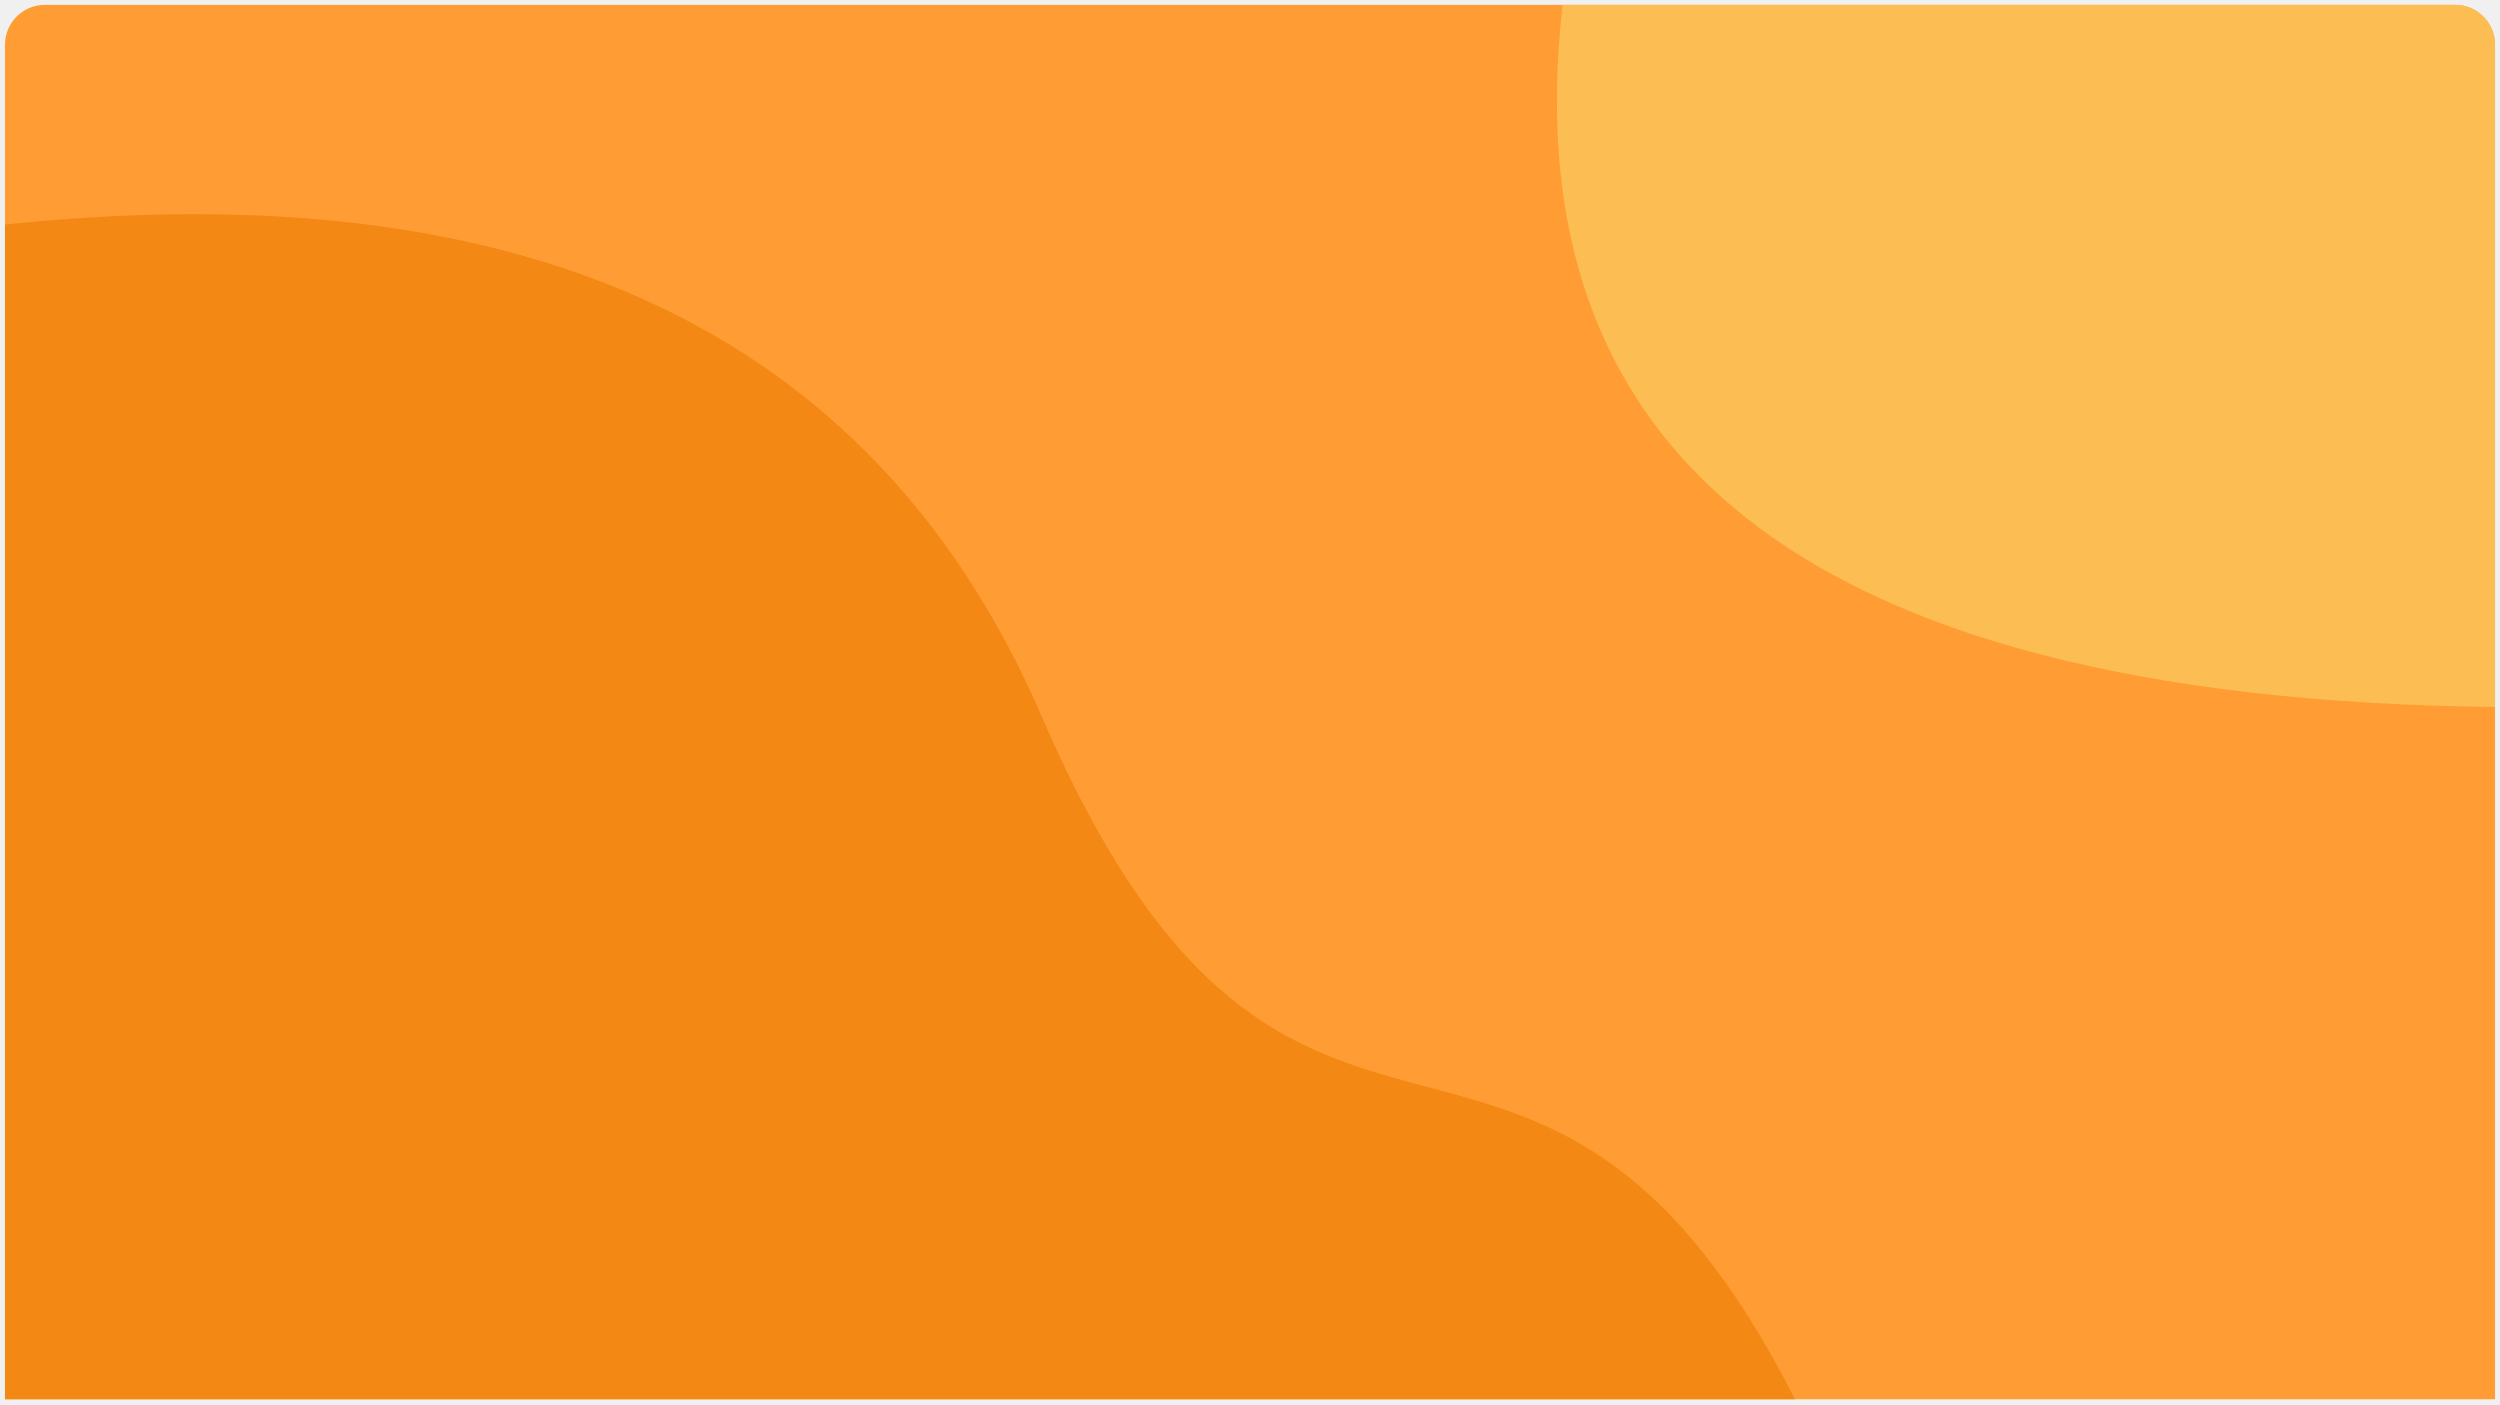
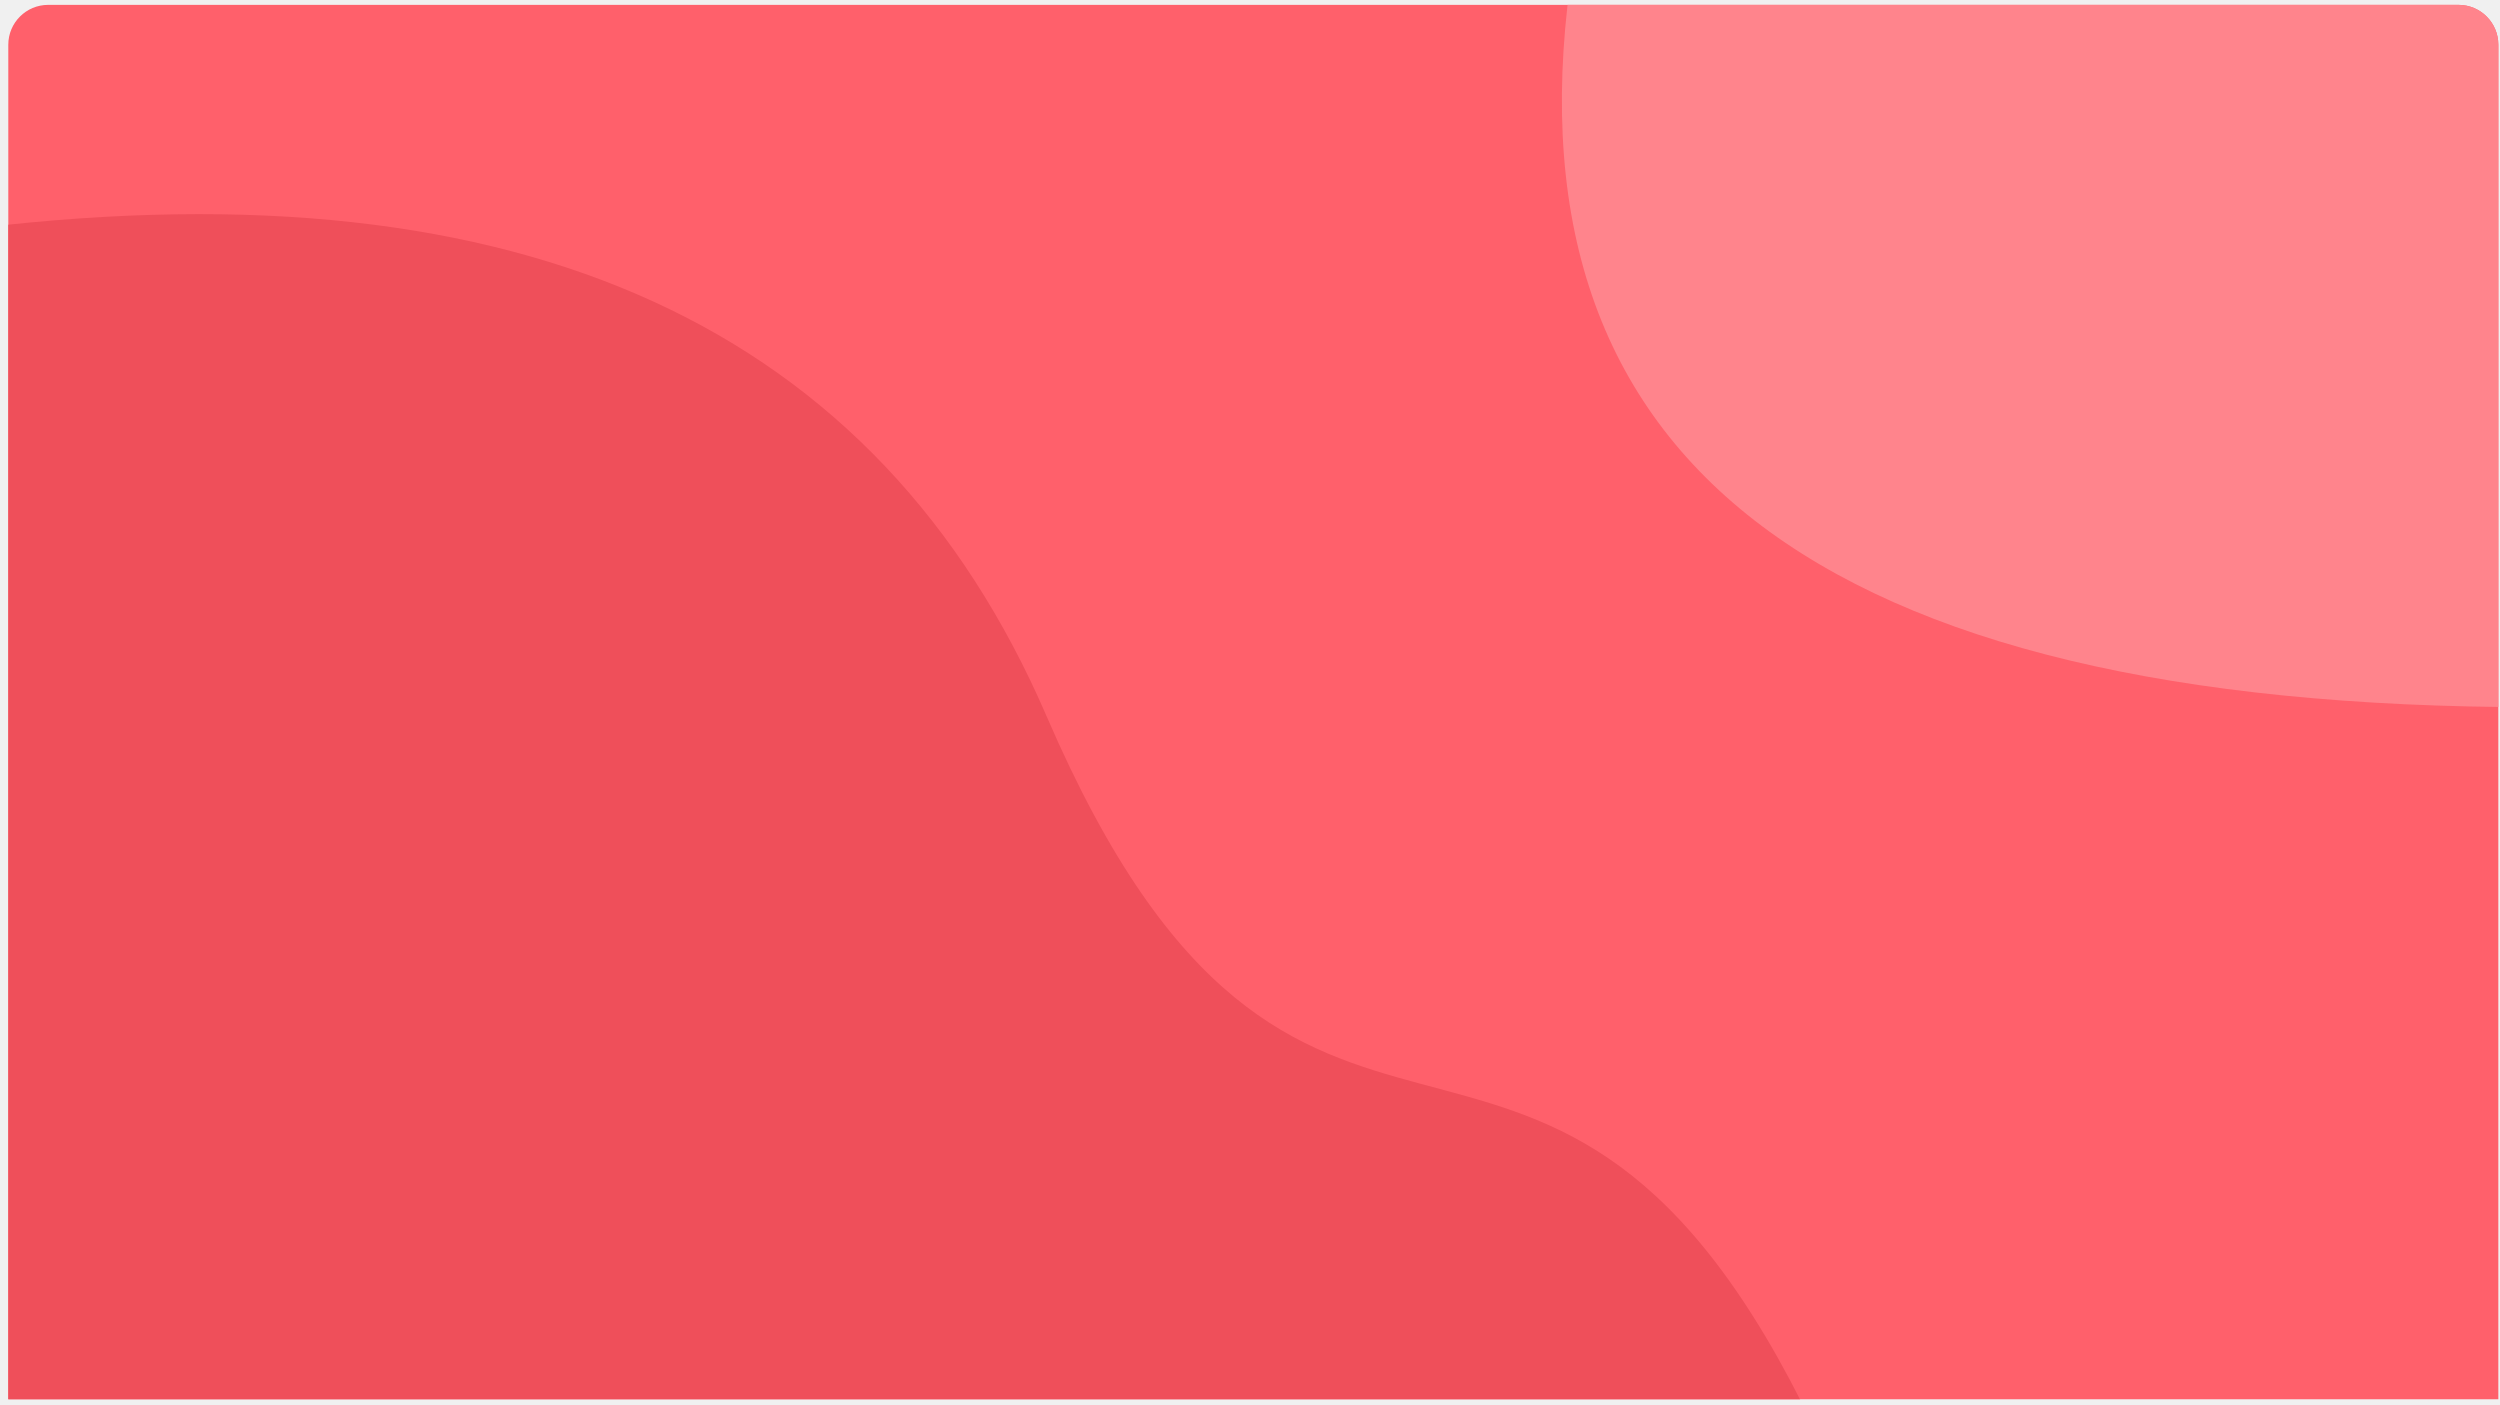
<svg xmlns="http://www.w3.org/2000/svg" xmlns:xlink="http://www.w3.org/1999/xlink" width="251px" height="141px" viewBox="0 0 251 141" version="1.1">
  <defs>
    <path d="M4,0.489 L246,0.489 C248.209,0.489 250,2.28 250,4.489 L250,140.489 L250,140.489 L0,140.489 L0,4.489 C-2.705415e-16,2.28 1.791,0.489 4,0.489 Z" id="path-1" />
  </defs>
  <g id="司南首页" stroke="none" stroke-width="1" fill="none" fill-rule="evenodd">
-     <g id="4" transform="translate(0.5, 0)">
+     <g id="3" transform="translate(0.833333, 0)">
      <mask id="mask-2" fill="white">
        <use xlink:href="#path-1" />
      </mask>
-       <use id="蒙版" fill="#FF9D34" xlink:href="#path-1" />
-       <path d="M-2.954,22.869 C51.493,16.418 87.172,32.768 104.082,71.918 C129.447,130.644 153.55,88.577 179.942,140.928 L-3.5,142.5 L-2.954,22.869 Z" id="路径-32备份-4" fill="#F38815" mask="url(#mask-2)" />
-       <path d="M156.998,-4 C149.04,46 181.207,71 253.5,71 L253.5,-0.264 L156.998,-4 Z" id="路径-33备份-4" fill="#FCBE52" mask="url(#mask-2)" />
+       <use id="蒙版" fill="#FF606B" xlink:href="#path-1" />
+       <path d="M-2.788,22.869 C51.66,16.418 87.339,32.768 104.249,71.918 C129.614,130.644 153.717,88.577 180.108,140.928 L-3.333,142.5 L-2.788,22.869 Z" id="路径-32备份-3" fill="#EF4F5A" mask="url(#mask-2)" />
+       <path d="M157.165,-4 C149.207,46 181.374,71 253.667,71 L253.667,-0.264 L157.165,-4 Z" id="路径-33备份-3" fill="#FF848C" mask="url(#mask-2)" />
    </g>
  </g>
</svg>
